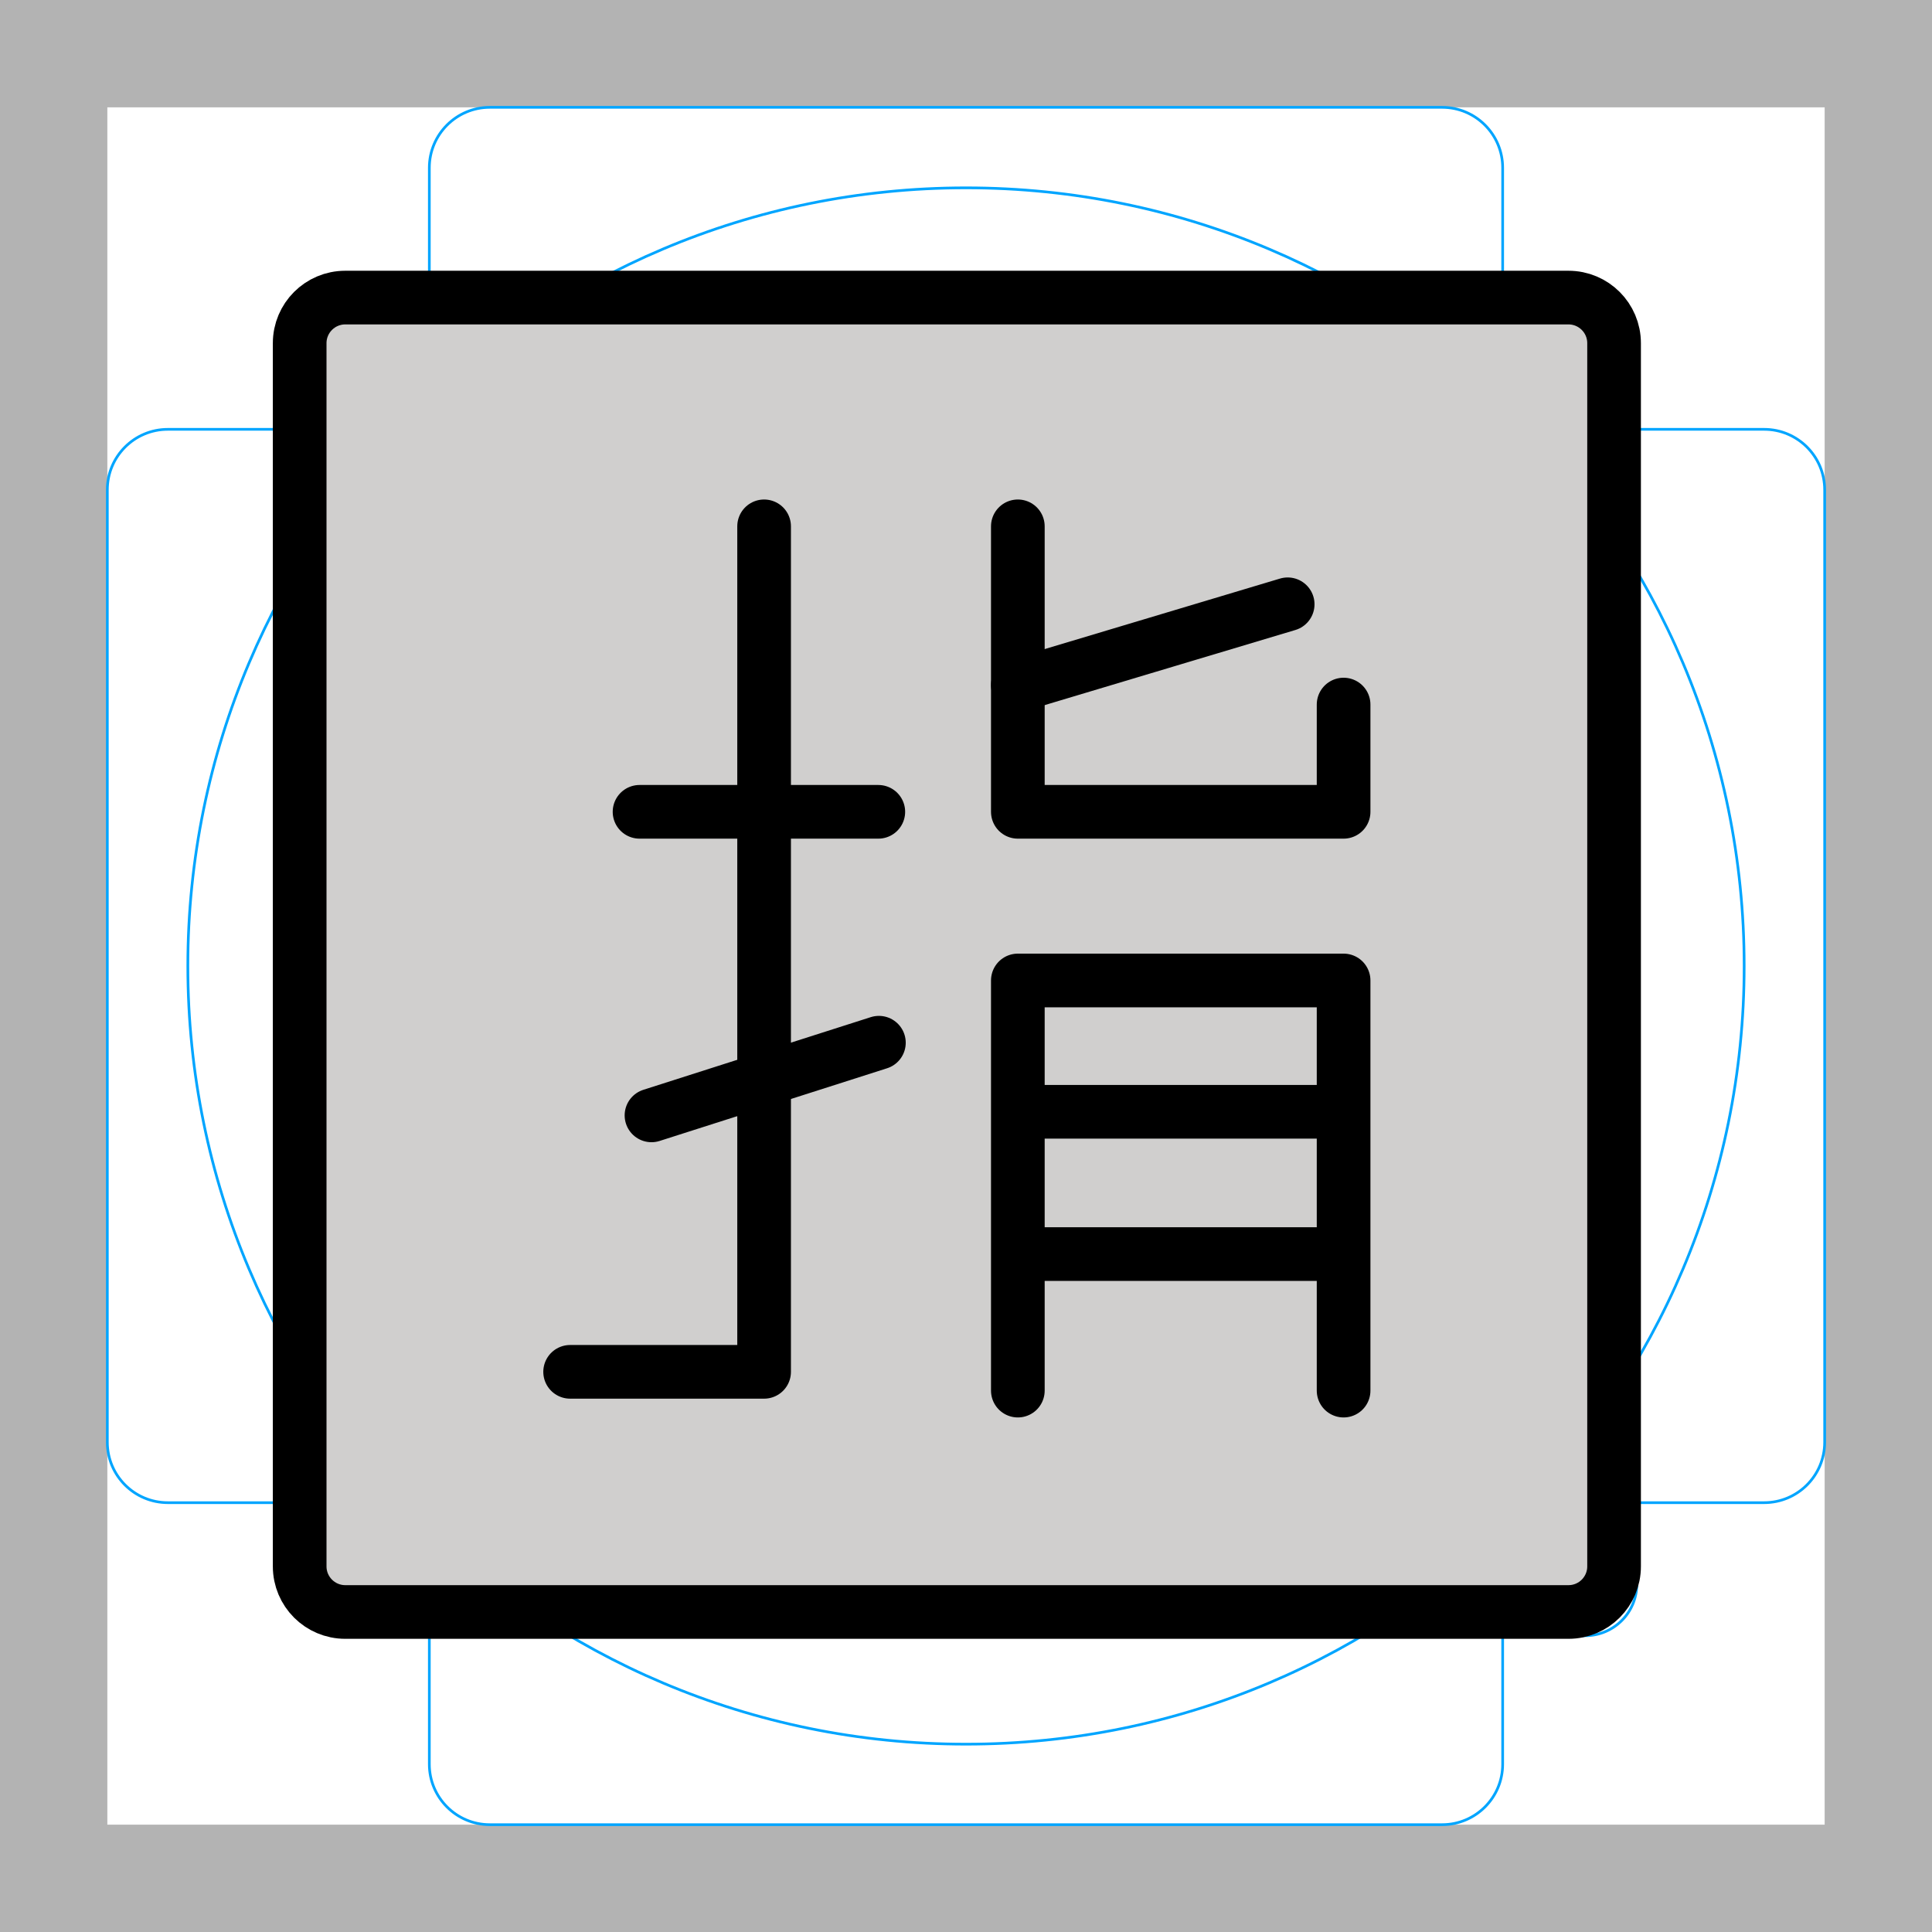
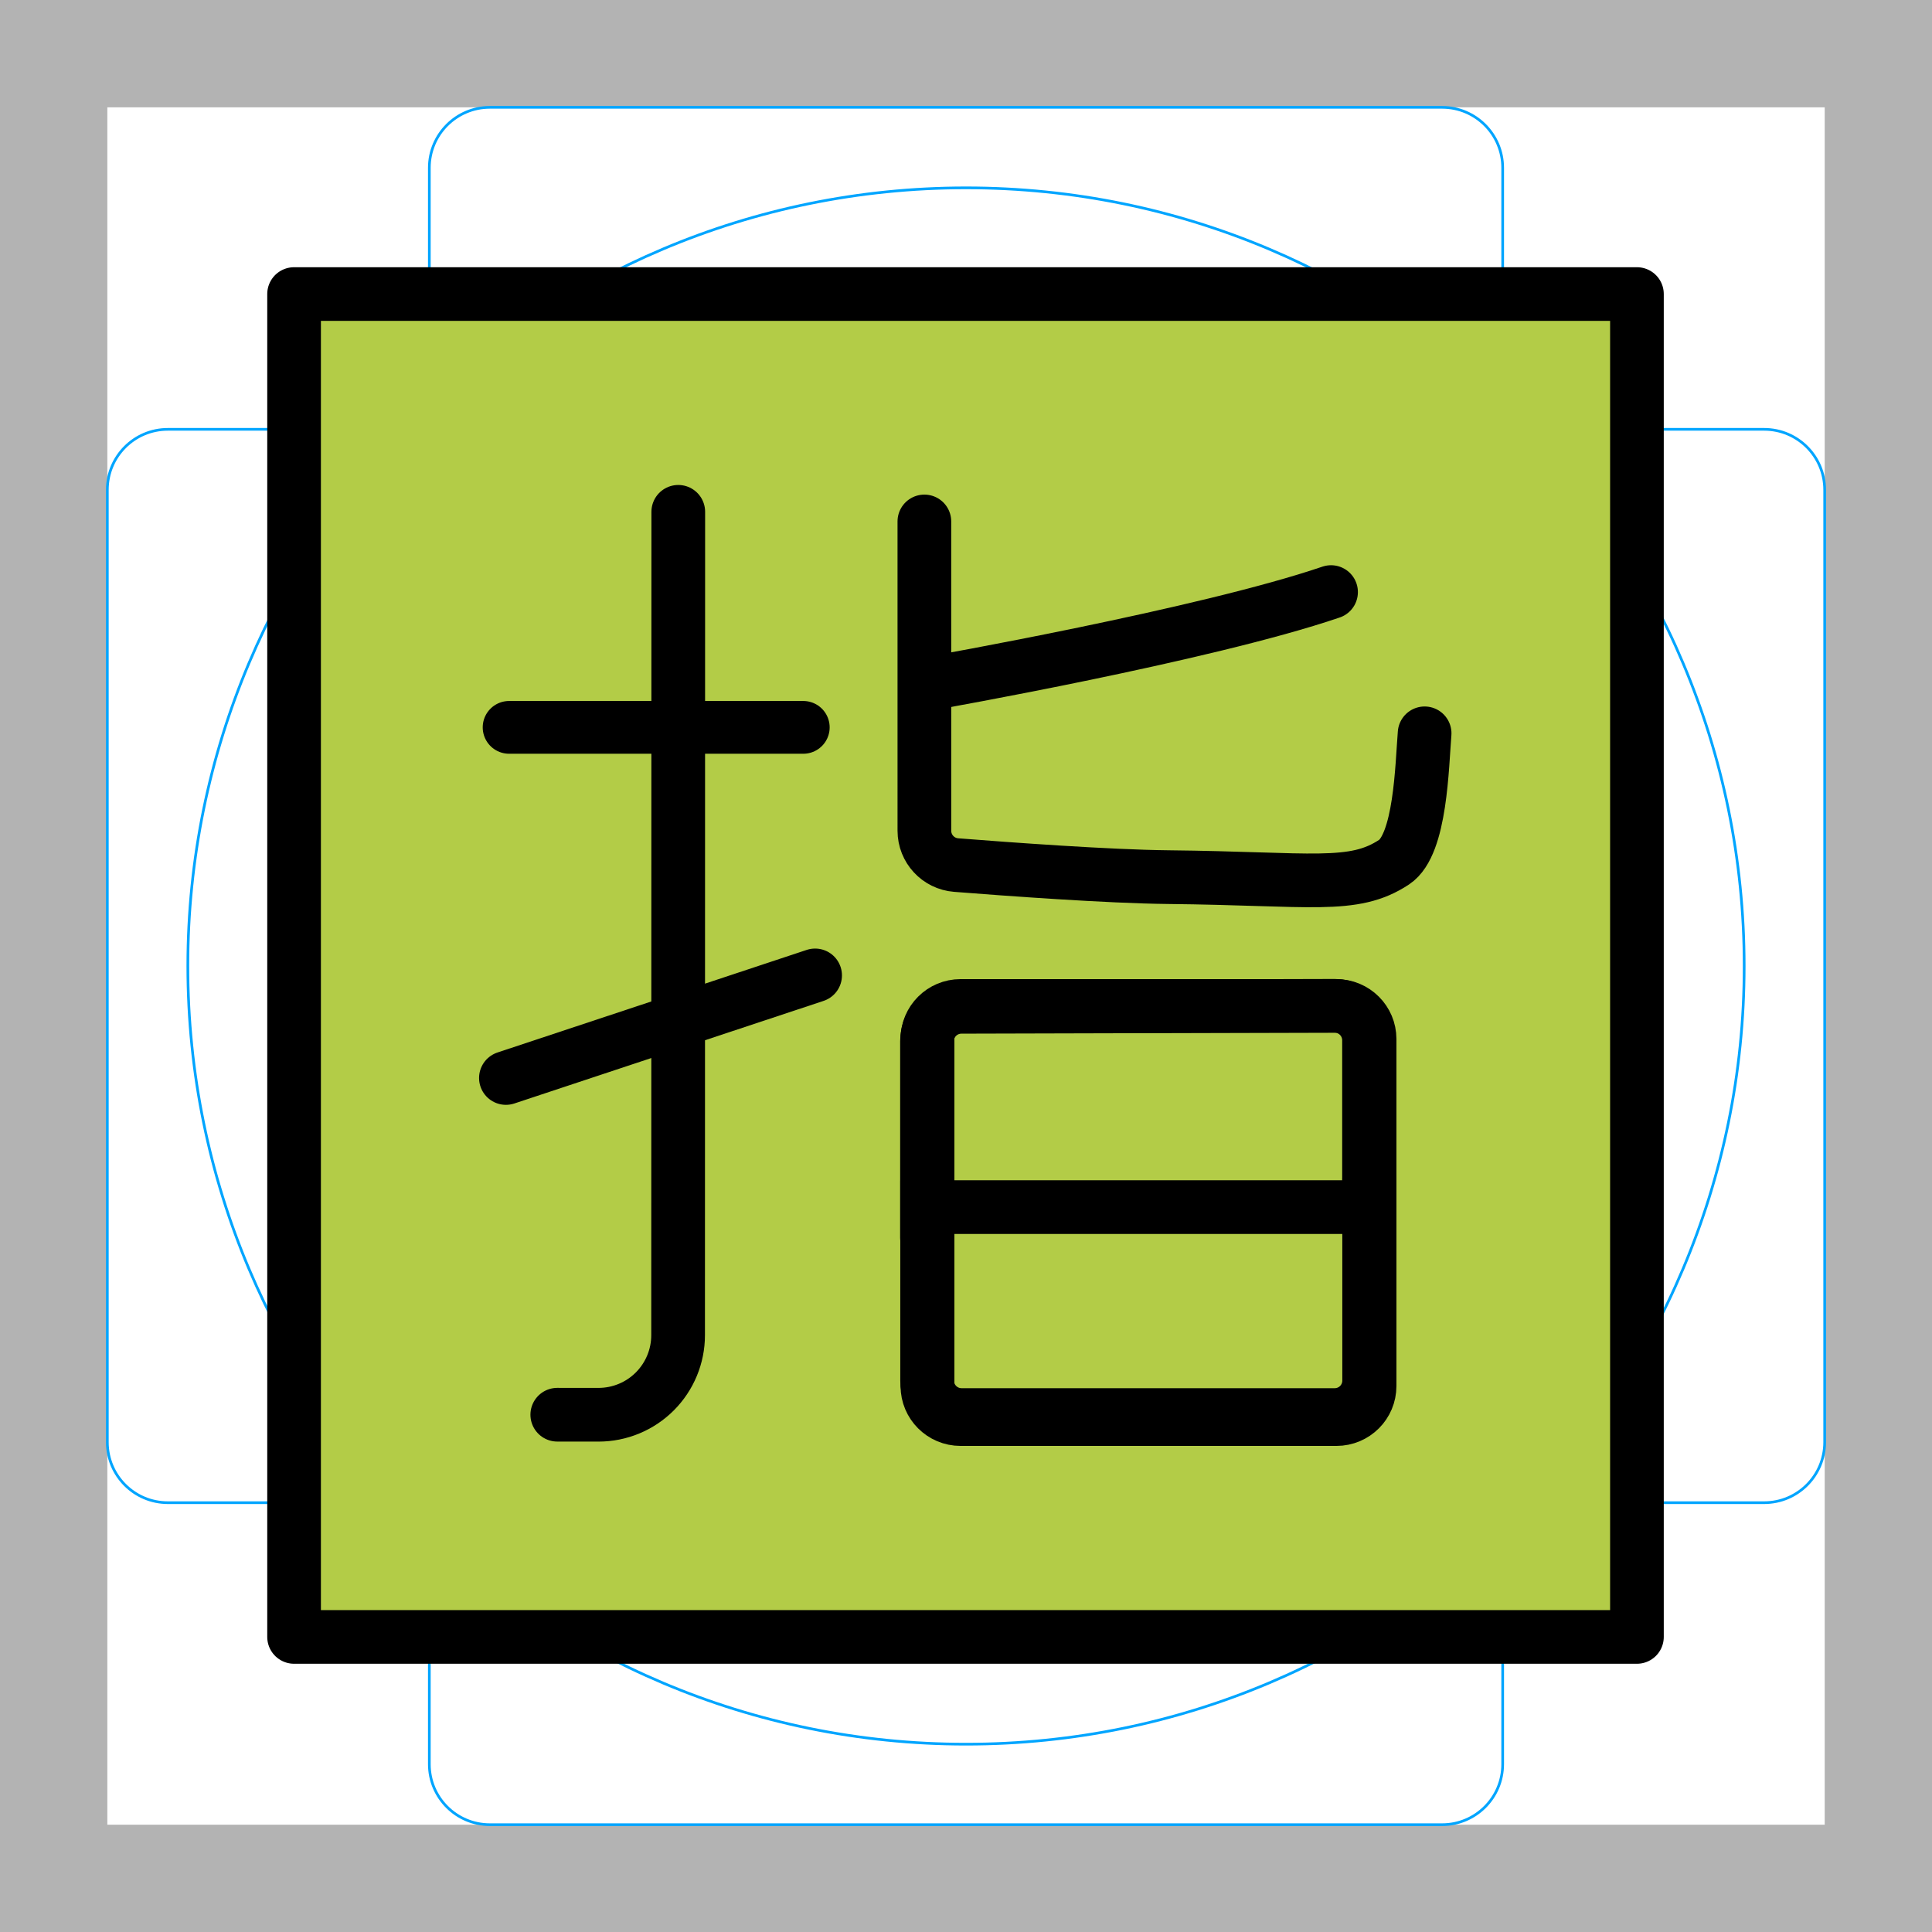
- <svg xmlns="http://www.w3.org/2000/svg" id="emoji" viewBox="0 0 72 72">
-   <g id="grid">
-     <path fill="#b3b3b3" d="M68,4V68H4V4H68m4-4H0V72H72V0Z" />
-     <path fill="none" stroke="#00a5ff" stroke-miterlimit="10" stroke-width="0.1" d="M12.923,10.958H59.077A1.923,1.923,0,0,1,61,12.881V59.035a1.923,1.923,0,0,1-1.923,1.923H12.923A1.923,1.923,0,0,1,11,59.035V12.881A1.923,1.923,0,0,1,12.923,10.958Z" />
-     <rect x="16" y="4" rx="2.254" width="40" height="64" fill="none" stroke="#00a5ff" stroke-miterlimit="10" stroke-width="0.1" />
-     <rect x="16" y="4" rx="2.254" width="40" height="64" transform="translate(72) rotate(90)" fill="none" stroke="#00a5ff" stroke-miterlimit="10" stroke-width="0.1" />
-     <circle cx="36" cy="36" r="29" fill="none" stroke="#00a5ff" stroke-miterlimit="10" stroke-width="0.1" />
-   </g>
-   <g id="color">
-     <rect x="11.168" y="11.09" rx="1.699" width="48.984" height="48.984" fill="#d0cfce" />
-   </g>
-   <g id="line">
-     <g>
-       <polyline fill="none" stroke="#000" stroke-linecap="round" stroke-linejoin="round" stroke-width="2" points="37.932 51.824 37.932 36.539 50.072 36.539 50.072 51.824" />
-       <line x1="37.932" x2="50.072" y1="41.433" y2="41.433" fill="none" stroke="#000" stroke-miterlimit="5" stroke-width="2" />
-       <line x1="23.834" x2="32.732" y1="30.254" y2="30.254" fill="none" stroke="#000" stroke-linecap="round" stroke-miterlimit="5" stroke-width="2" />
-       <line x1="24.279" x2="32.754" y1="41.567" y2="38.859" fill="none" stroke="#000" stroke-linecap="round" stroke-miterlimit="5" stroke-width="2" />
-       <polyline fill="none" stroke="#000" stroke-linecap="round" stroke-linejoin="round" stroke-width="2" points="50.072 26.257 50.072 30.254 37.932 30.254 37.932 19.615" />
-       <polyline fill="none" stroke="#000" stroke-linecap="round" stroke-linejoin="round" stroke-width="2" points="28.476 19.615 28.476 51.124 21.247 51.124" />
-       <line x1="37.932" x2="50.072" y1="46.736" y2="46.736" fill="none" stroke="#000" stroke-miterlimit="5" stroke-width="2" />
-       <line x1="37.932" x2="47.988" y1="25.533" y2="22.52" fill="none" stroke="#000" stroke-linecap="round" stroke-miterlimit="5" stroke-width="2" />
-       <rect x="11.168" y="11.09" rx="1.699" width="48.984" height="48.984" fill="none" stroke="#000" stroke-miterlimit="10" stroke-width="2" />
+ <svg xmlns="http://www.w3.org/2000/svg" style="clip-rule:evenodd;fill-rule:evenodd;stroke-miterlimit:10" version="1.1" viewBox="0 0 300 300">
+   <g transform="translate(-1350)">
+     <g id="_1F22F" transform="matrix(4.1667 0 0 4.1667 1350 0)">
+       <rect width="72" height="72" style="fill:none" />
+       <g id="grid">
+         <path d="m0 72h72v-72h-72v72zm4-68h64.001v64.001h-64.001v-64.001z" style="fill-rule:nonzero;fill:#b3b3b3" />
+         <g transform="translate(59.077 10.958)">
+           <path d="m0 50h-46.154c-1.062 0-1.923-0.86-1.923-1.923v-46.154c0-1.062 0.861-1.923 1.923-1.923h46.154c1.062 0 1.923 0.861 1.923 1.923v46.154c0 1.063-0.861 1.923-1.923 1.923z" style="fill:none;stroke-width:.1px;stroke:#00a5ff" />
+         </g>
+         <g transform="translate(53.746 4)">
+           <path d="m0 64h-35.492c-1.245 0-2.254-1.009-2.254-2.254v-59.492c0-1.245 1.009-2.254 2.254-2.254h35.492c1.245 0 2.254 1.009 2.254 2.254v59.492c0 1.245-1.009 2.254-2.254 2.254z" style="fill:none;stroke-width:.1px;stroke:#00a5ff" />
+         </g>
+         <g transform="translate(4 18.254)">
+           <path d="m0 35.492v-35.492c0-1.245 1.009-2.254 2.254-2.254h59.492c1.245 0 2.254 1.009 2.254 2.254v35.492c0 1.245-1.009 2.254-2.254 2.254h-59.492c-1.245 0-2.254-1.009-2.254-2.254z" style="fill:none;stroke-width:.1px;stroke:#00a5ff" />
+         </g>
+         <g transform="matrix(0,-1,-1,0,36,7)">
+           <circle cx="-29" r="29" style="fill:none;stroke-width:.1px;stroke:#00a5ff" />
+         </g>
+       </g>
+       <g id="color" transform="matrix(.26109 0 0 .26109 -91.302 -3.1844)">
+         <rect x="391.67" y="54.167" width="191.67" height="191.67" style="fill:#b3cc47" />
+       </g>
+       <g id="line" transform="matrix(1.0879 0 0 1.0879 -3.1844 -3.1844)">
+         <g transform="matrix(.24 0 0 .24 -81 0)">
+           <rect x="391.67" y="54.167" width="191.67" height="191.67" style="fill:none;stroke-linecap:round;stroke-linejoin:round;stroke-miterlimit:1.5;stroke-width:7.66px;stroke:#000" />
+         </g>
+         <g transform="matrix(.22433 0 0 .22433 -300.31 2.3284)">
+           <path d="m1555 93.081c-19.205 6.548-60.872 13.89-60.872 13.89" style="fill:none;stroke-linecap:round;stroke-linejoin:round;stroke-miterlimit:1.5;stroke-width:8.2px;stroke:#000" />
+         </g>
+         <g transform="matrix(.22433 0 0 .22433 -300.31 2.3284)">
+           <path d="m1492.9 82.295s1e-3 34.305 1e-3 47.229c1e-3 2.746 2.114 5.03 4.852 5.243 7.825 0.617 23.272 1.751 32.363 1.842 21.906 0.222 28.277 1.837 34.518-2.295 4.062-2.689 4.245-14.695 4.654-19.664" style="fill:none;stroke-linecap:round;stroke-linejoin:round;stroke-miterlimit:1.5;stroke-width:8.2px;stroke:#000" />
+         </g>
+         <g transform="matrix(.22433 0 0 .22433 -300.31 2.777)">
+           <path d="m1497.4 185h59.774" style="fill:none;stroke-linecap:round;stroke-linejoin:round;stroke-miterlimit:1.5;stroke-width:8.2px;stroke:#000" />
+         </g>
+         <g transform="matrix(.22433 0 0 .22433 -300.31 2.3284)">
+           <path d="m1493.3 191.64v-29.969c0-2.9 2.347-5.252 5.246-5.26 9.483-0.025 47.489-0.125 56.981-0.15 1.397-4e-3 2.739 0.549 3.728 1.536 0.989 0.986 1.545 2.326 1.545 3.724v27.226" style="fill:none;stroke-linecap:round;stroke-linejoin:round;stroke-miterlimit:1.5;stroke-width:8.2px;stroke:#000" />
+         </g>
+         <g transform="matrix(.22433 0 0 .22433 -300.53 2.3284)">
+           <path d="m1494.3 183.06v30.429c0 2.905 2.355 5.26 5.26 5.26h56.981c1.395 0 2.732-0.554 3.719-1.541 0.986-0.986 1.54-2.324 1.54-3.719v-30.819" style="fill:none;stroke-linecap:round;stroke-linejoin:round;stroke-miterlimit:1.5;stroke-width:8.2px;stroke:#000" />
+         </g>
+         <g transform="matrix(.24261 0 0 .24261 -327.9 -.46182)">
+           <path d="m1435.5 116.67h41.537" style="fill:none;stroke-linecap:round;stroke-linejoin:round;stroke-miterlimit:1.5;stroke-width:7.45px;stroke:#000" />
+         </g>
+         <g transform="matrix(.22433 0 0 .22433 -300.31 10.853)">
+           <path d="m1429 129.28 47.215-15.664" style="fill:none;stroke-linecap:round;stroke-linejoin:round;stroke-miterlimit:1.5;stroke-width:8.2px;stroke:#000" />
+         </g>
+         <g transform="matrix(.22433 0 0 .22433 -300.53 1.8797)">
+           <path d="m1456.3 82.825s-0.019 92.051-0.026 125.73c0 3.225-1.282 6.316-3.563 8.595-2.281 2.278-5.374 3.557-8.598 3.555-3.45-3e-3 -6.289-5e-3 -6.289-5e-3" style="fill:none;stroke-linecap:round;stroke-linejoin:round;stroke-miterlimit:1.5;stroke-width:8.2px;stroke:#000" />
+         </g>
+         <g transform="matrix(.24912 0 0 .24769 -337.79 -1.5495)">
+           <path d="m1556 161.76v48.012c0 2.524-2.038 4.573-4.547 4.573h-51.69c-2.509 0-4.546-2.049-4.546-4.573v-48.012c0-2.524 2.037-4.573 4.546-4.573h51.69c2.509 0 4.547 2.049 4.547 4.573z" style="fill-opacity:0;stroke-linecap:round;stroke-linejoin:round;stroke-miterlimit:1.5;stroke-width:7.4px;stroke:#000" />
+         </g>
+       </g>
    </g>
  </g>
</svg>
